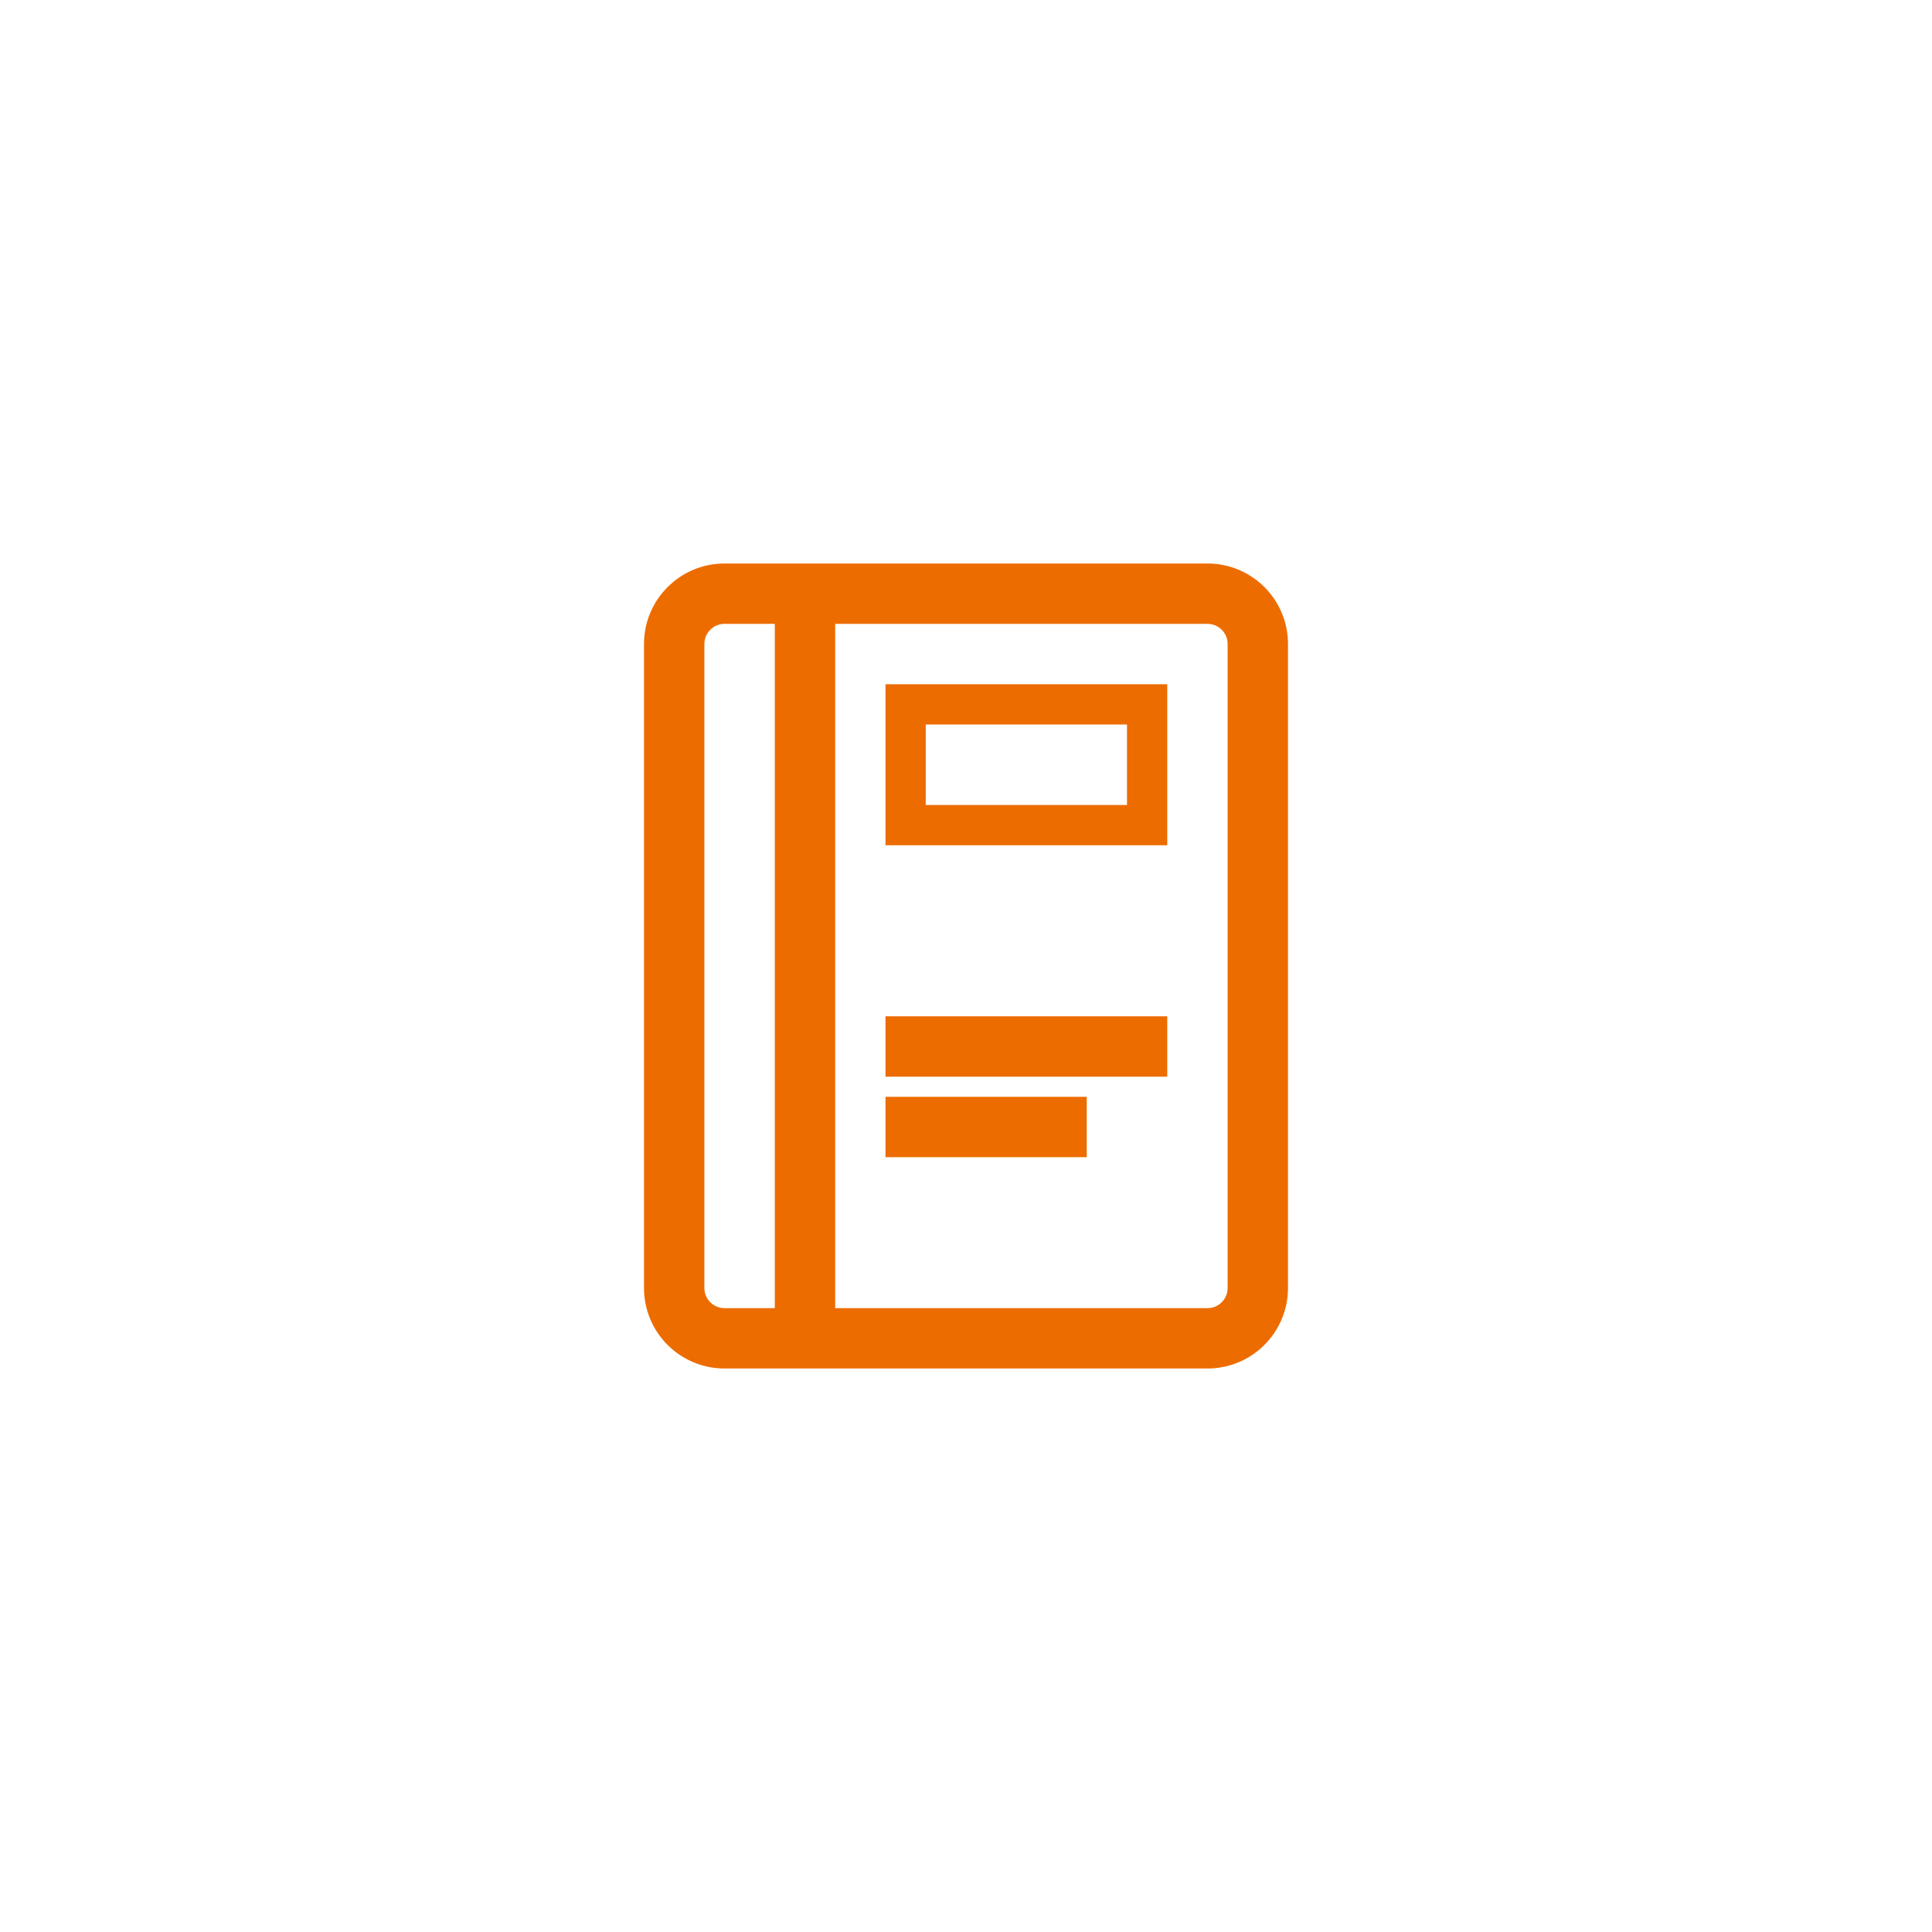
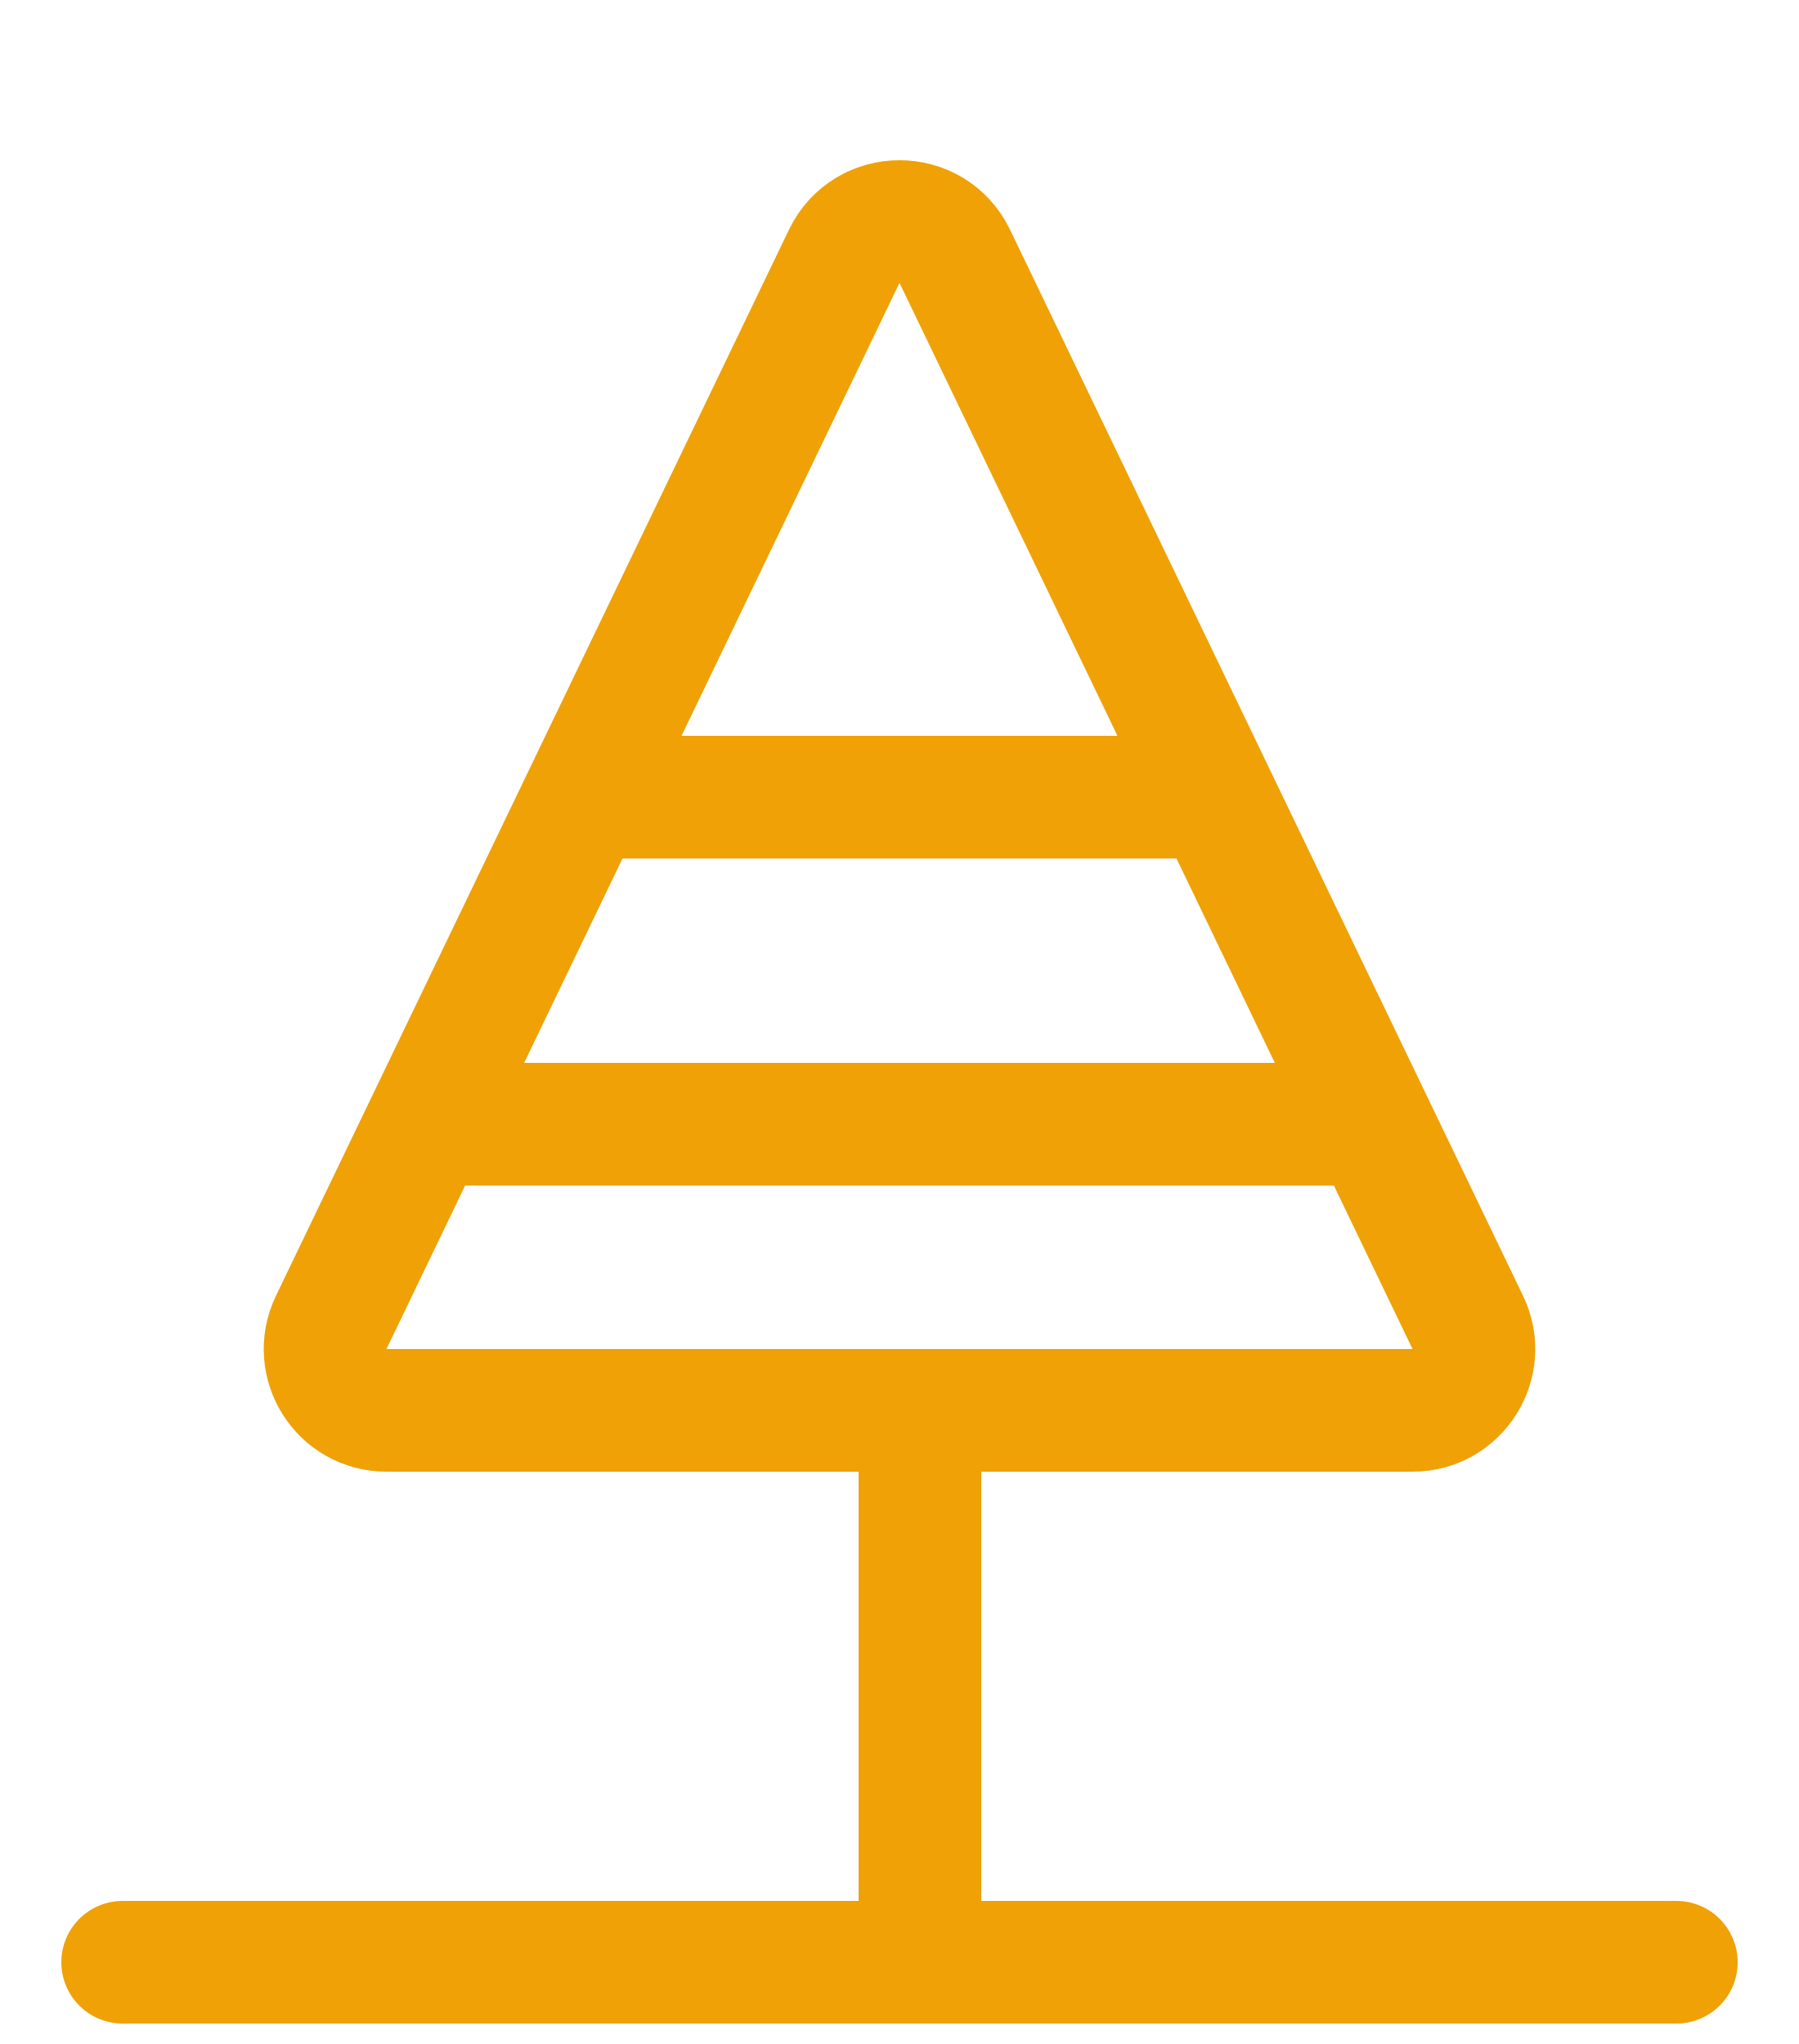
- <svg xmlns="http://www.w3.org/2000/svg" width="48" height="48" viewBox="0 0 48 48" fill="none">
-   <rect x="16.75" y="14.75" width="14.5" height="18.5" rx="1.25" stroke="#ED6C00" stroke-width="1.5" />
-   <path d="M20 15V33.5" stroke="#ED6C00" stroke-width="1.5" />
-   <rect x="22.5" y="17.5" width="6" height="3" stroke="#ED6C00" />
-   <path d="M22 26H29" stroke="#ED6C00" stroke-width="1.5" />
-   <path d="M22 28H27" stroke="#ED6C00" stroke-width="1.5" />
+ <svg xmlns="http://www.w3.org/2000/svg" width="22" height="25" viewBox="0 0 22 25" fill="none">
+   <path d="M10.324 3.135C10.597 2.568 11.403 2.568 11.676 3.135L17.95 16.175C18.189 16.673 17.826 17.25 17.274 17.25H4.726C4.173 17.25 3.811 16.673 4.05 16.175L10.324 3.135Z" stroke="#EFA106" stroke-width="1.5" />
+   <rect x="10.5" y="18" width="1.5" height="6" fill="#EFA106" />
+   <rect x="16.5" y="13" width="1.5" height="11" transform="rotate(90 16.5 13)" fill="#EFA106" />
+   <rect x="14.5" y="9" width="1.5" height="7.3" transform="rotate(90 14.5 9)" fill="#EFA106" />
+   <path d="M1.5 24H20.5" stroke="#EFA106" stroke-width="1.5" stroke-linecap="round" />
</svg>
